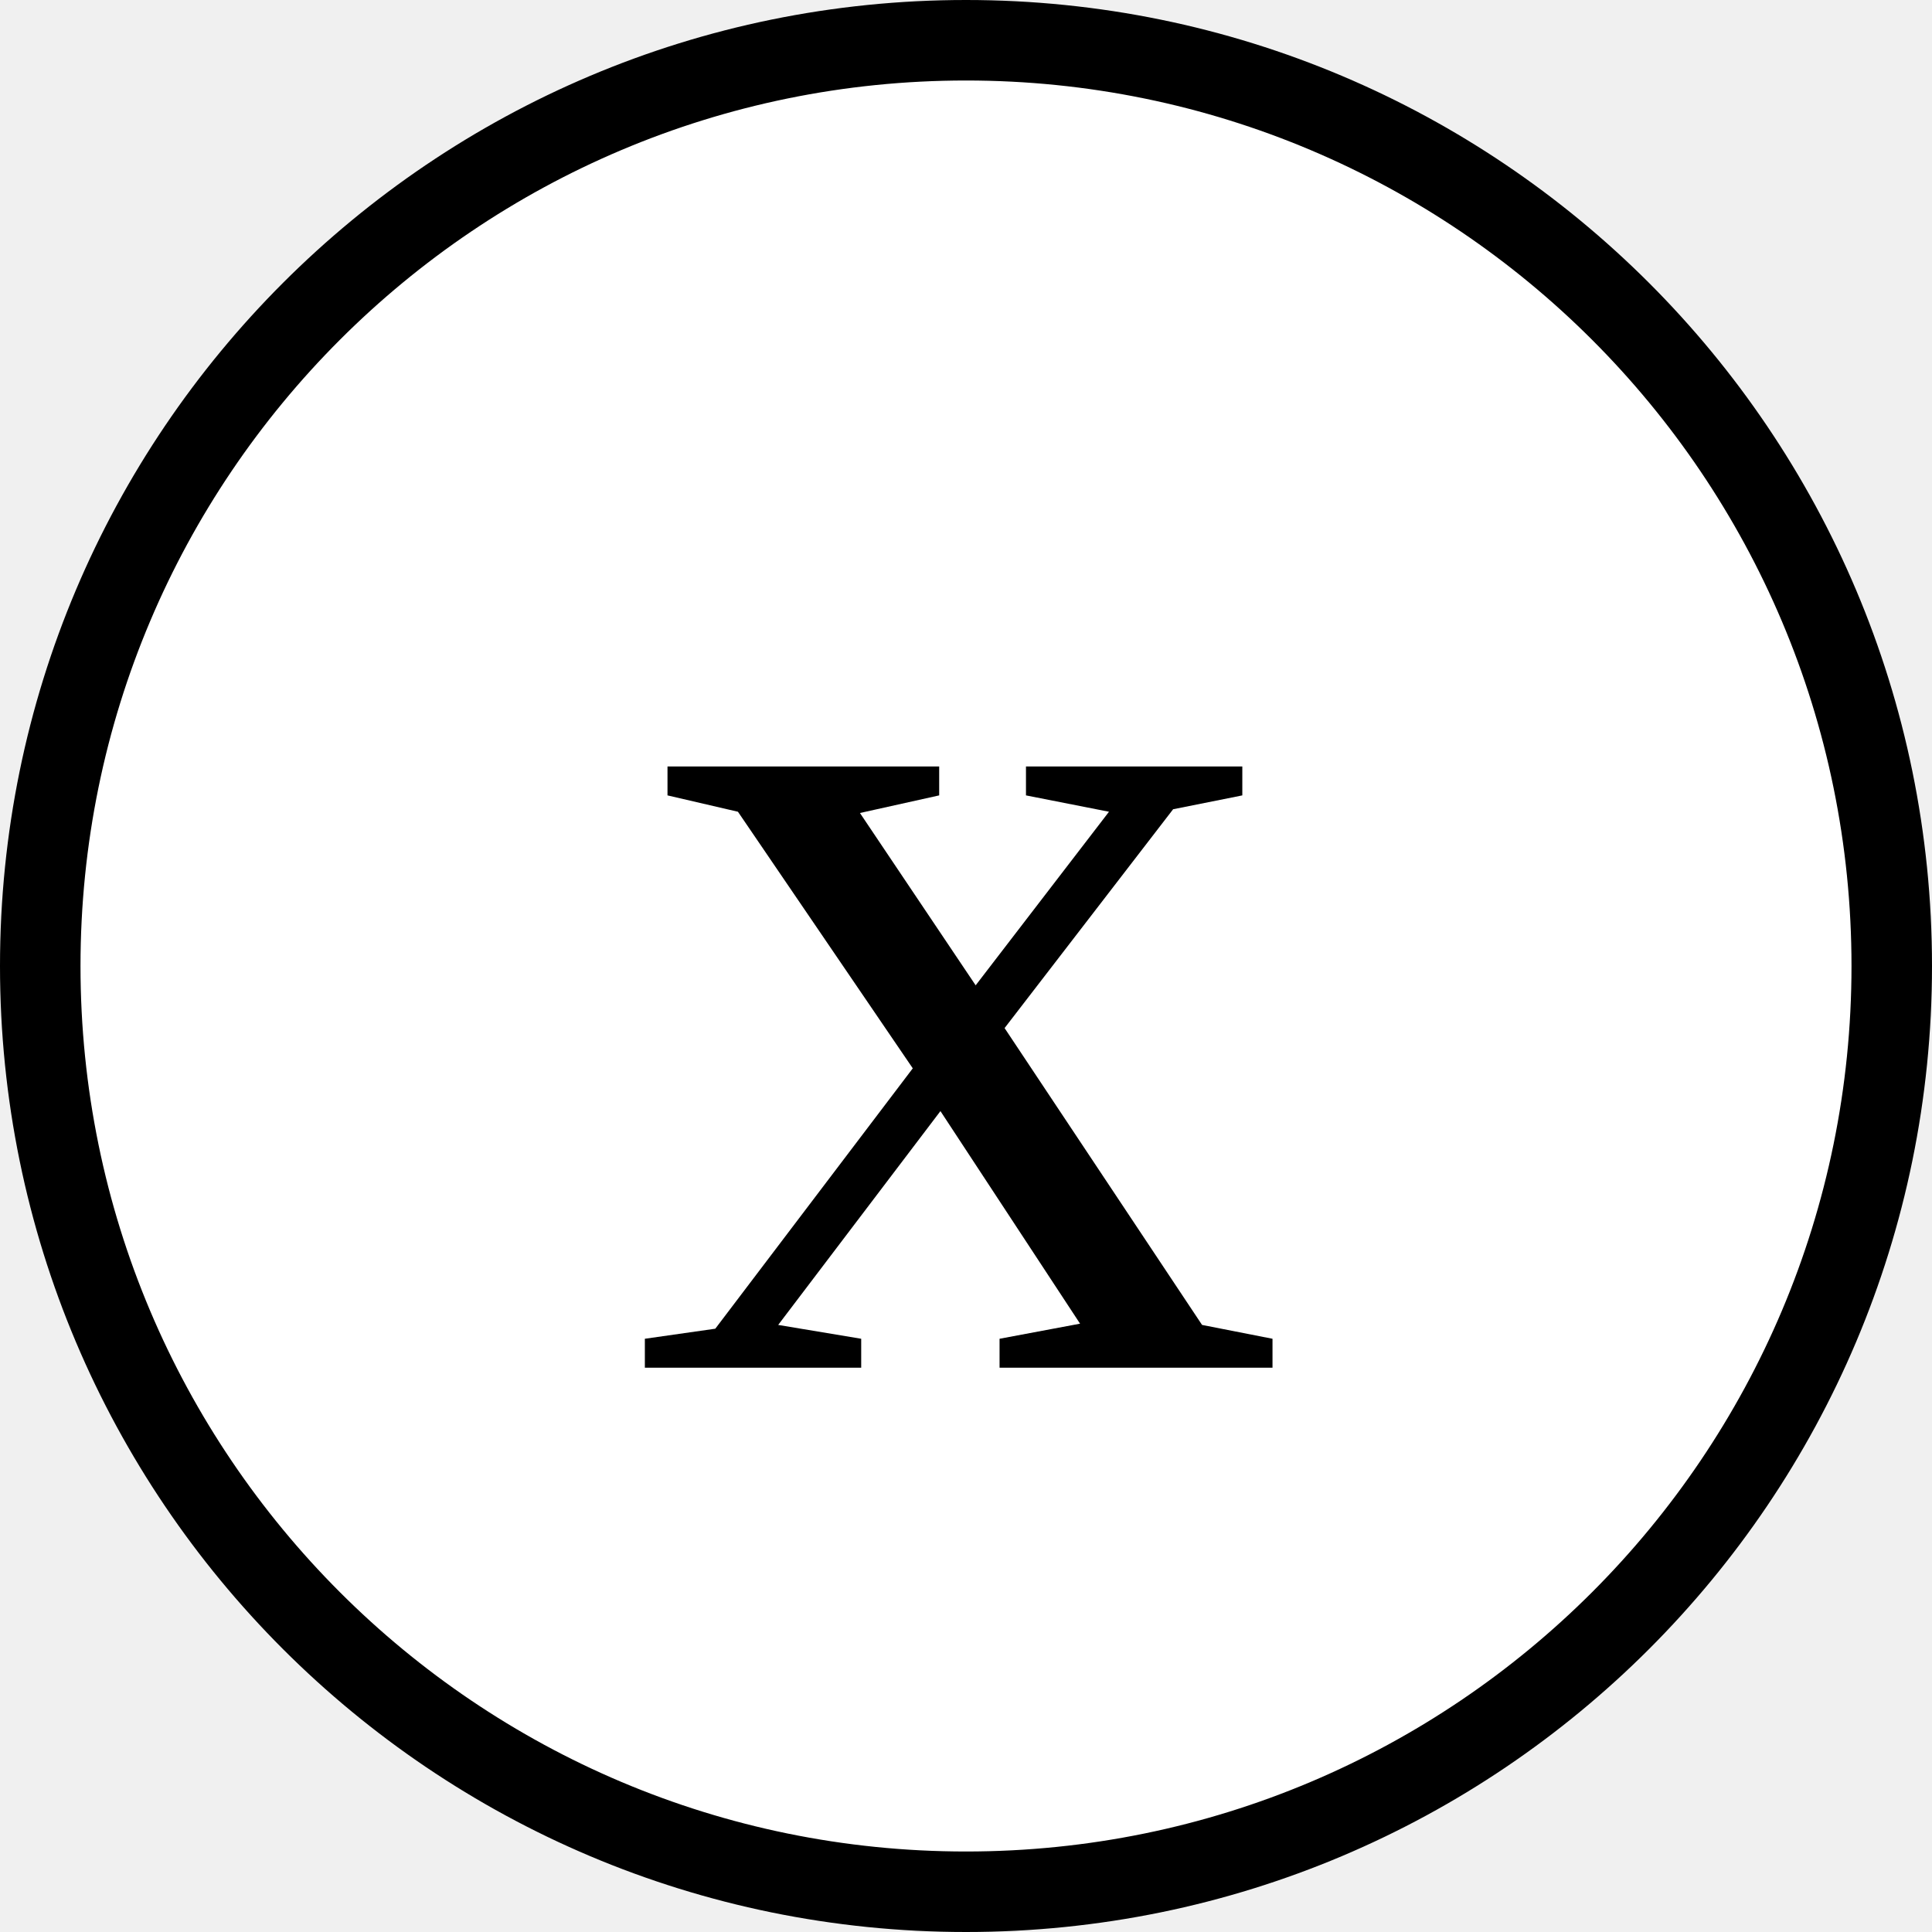
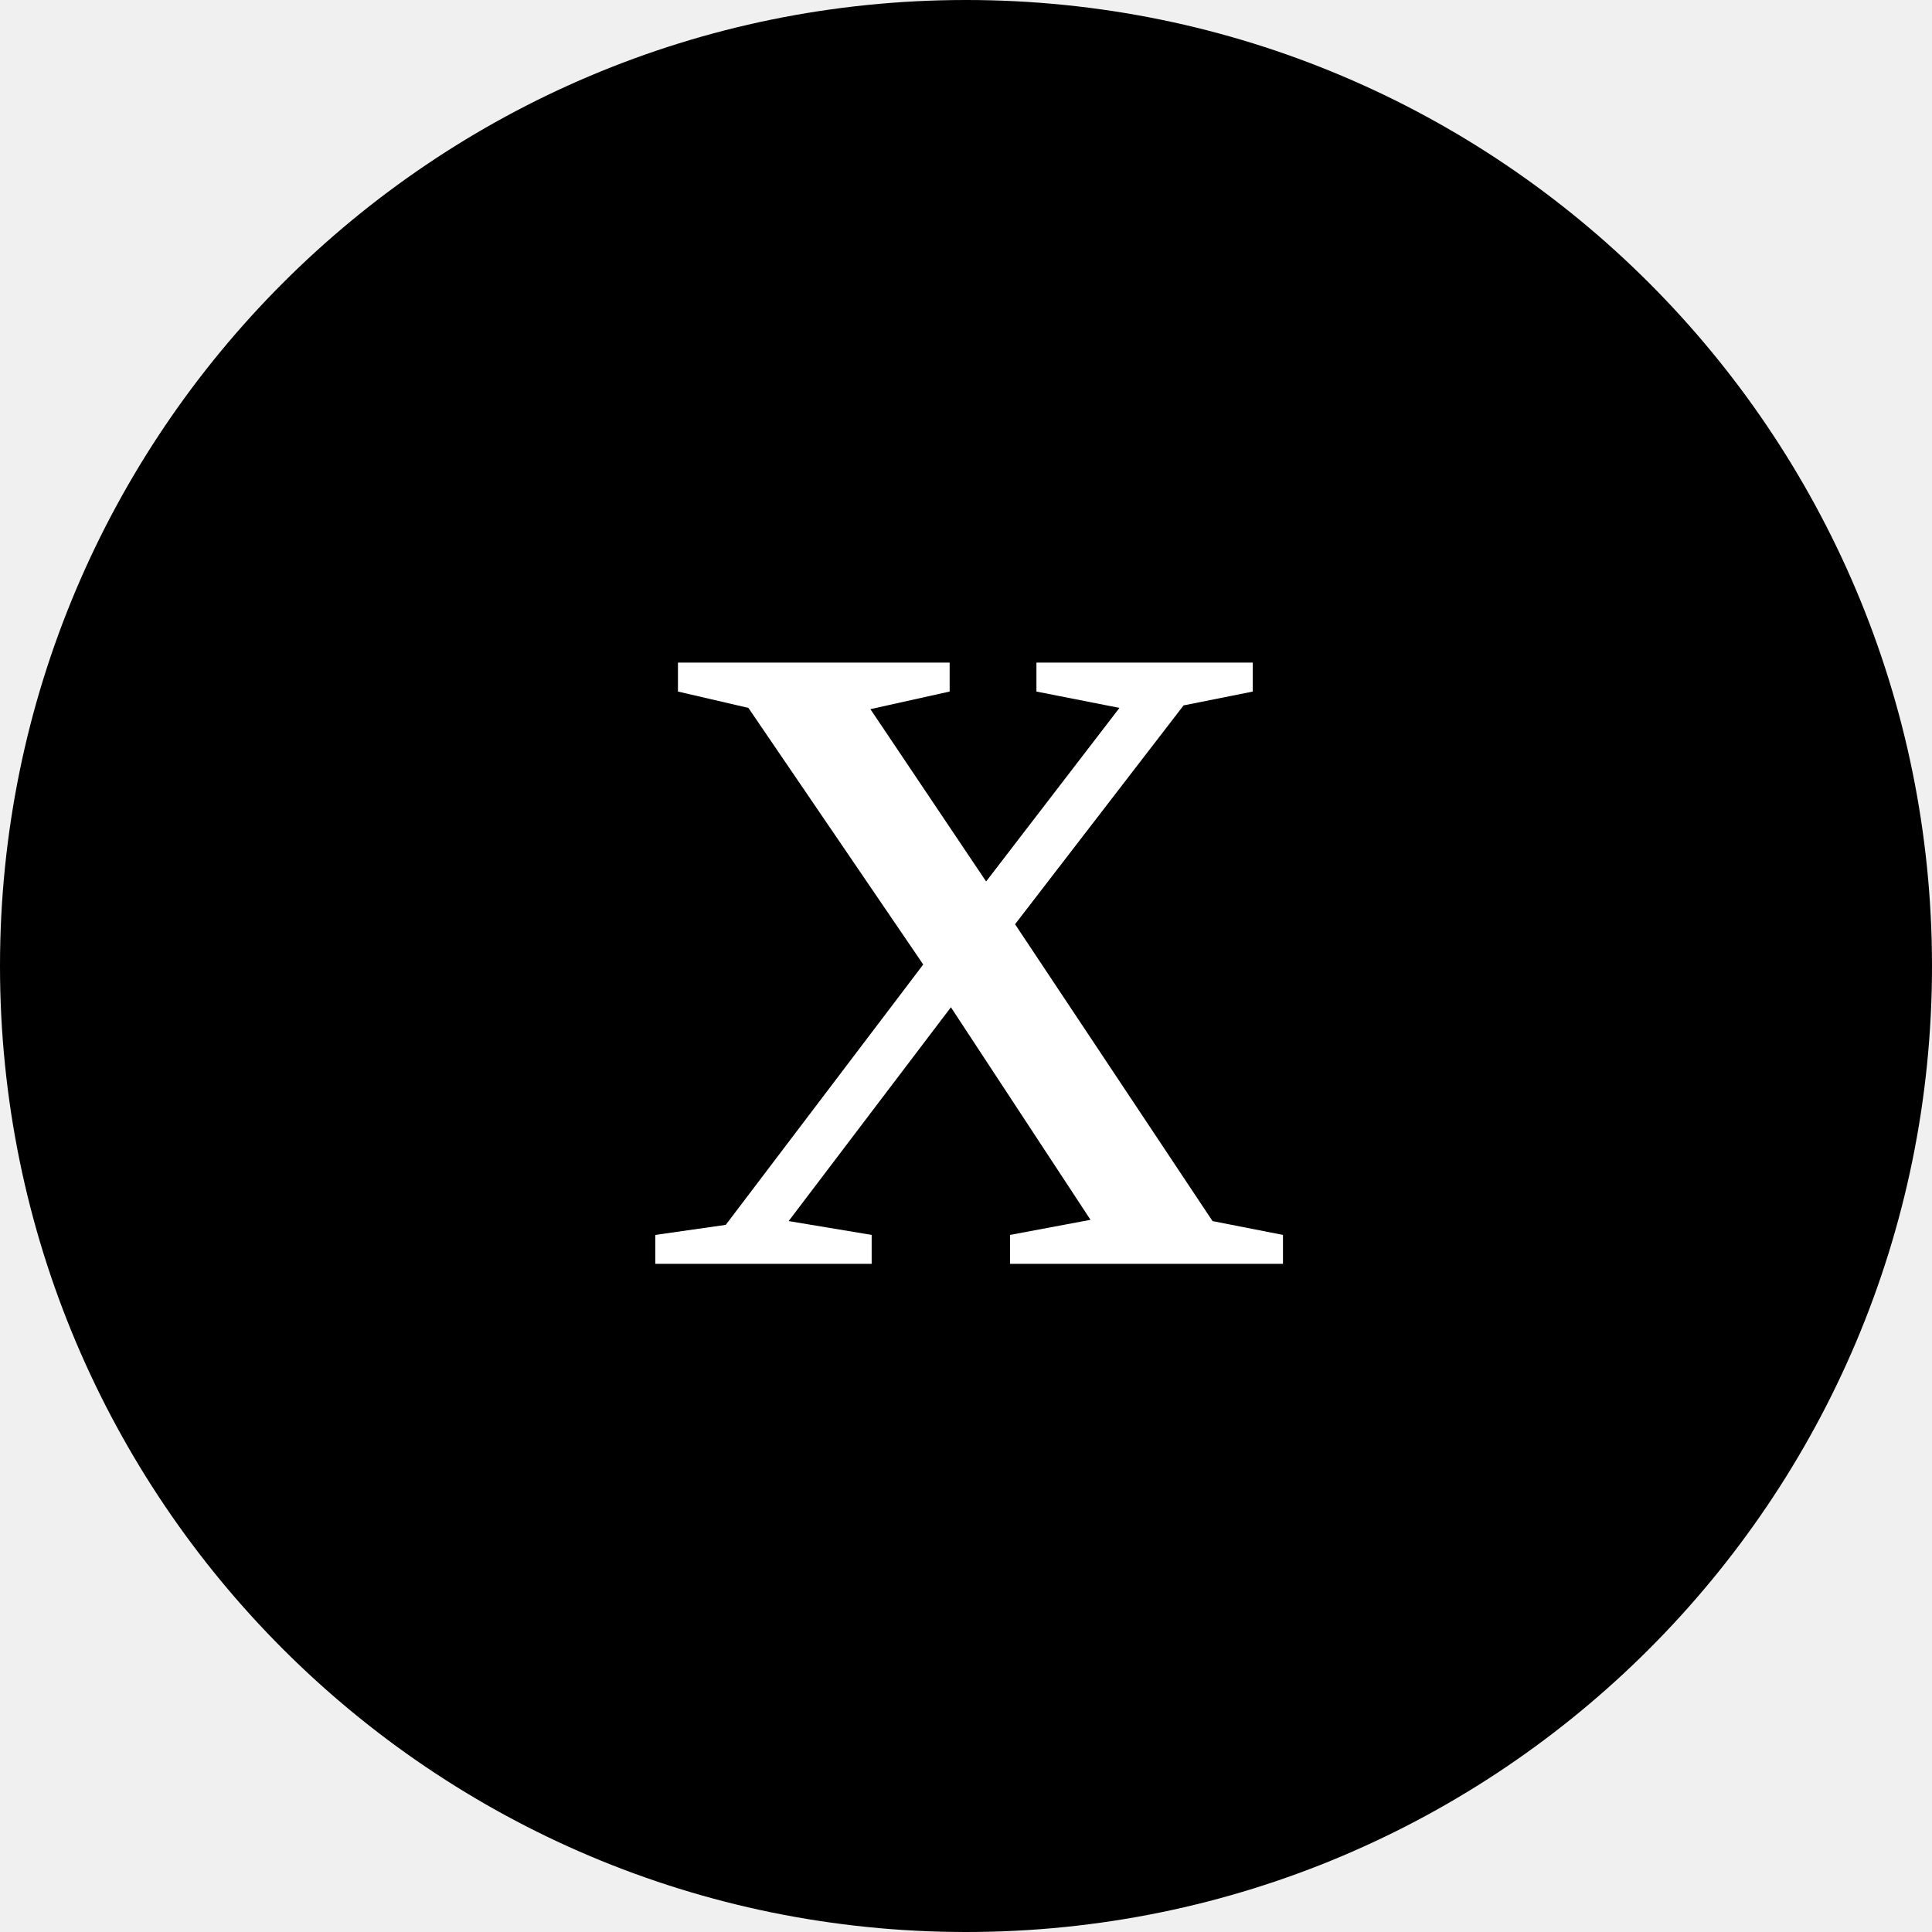
<svg xmlns="http://www.w3.org/2000/svg" viewBox="0 0 24 24">
  <defs>
-     <style>.cls-1{fill:#fff;}.cls-2{font-size:16.27px;letter-spacing:-0.01em;}</style>
+     <style>
+       .cls-2 {
+         font-size: 16.27px;
+         letter-spacing: -0.01em;
+       }
+     </style>
  </defs>
-   <g id="Capa_2" data-name="Capa 2">
-     <g id="Capa_1-2" data-name="Capa 1">
-       <circle class="cls-1" cx="12" cy="12" r="11.5" />
-       <path d="M12,1A11,11,0,1,1,1,12,11,11,0,0,1,12,1m0-1A12,12,0,1,0,24,12,12,12,0,0,0,12,0Z" />
-       <text class="cls-2" transform="translate(7.87 16.99)">x</text>
-     </g>
+   <g fill="#000">
+     <circle cx="12" cy="12" r="11.5" />
+     <path d="M12,1A11,11,0,1,1,1,12,11,11,0,0,1,12,1m0-1A12,12,0,1,0,24,12,12,12,0,0,0,12,0Z" />
+     <text fill="#fff" class="cls-2" transform="translate(8 15.70)">x</text>
  </g>
</svg>
